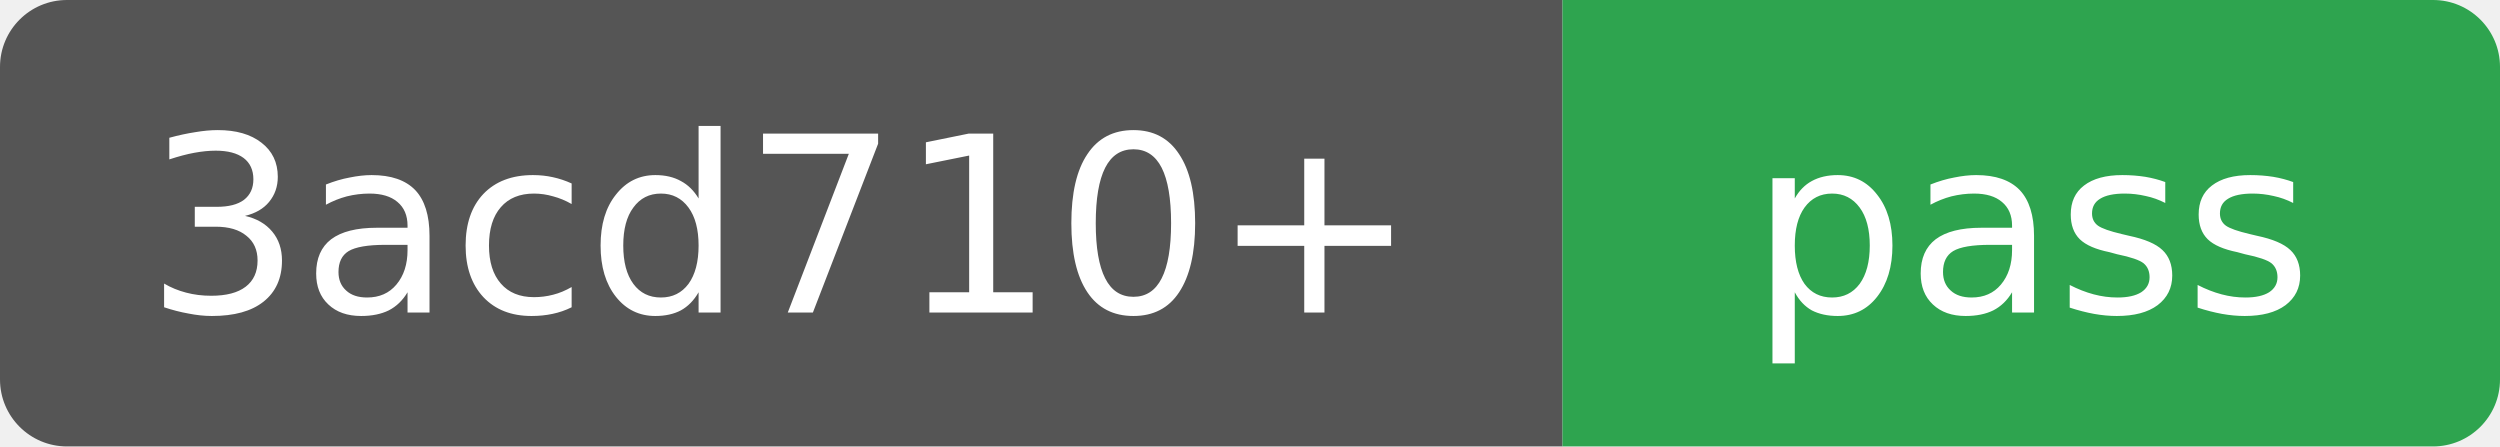
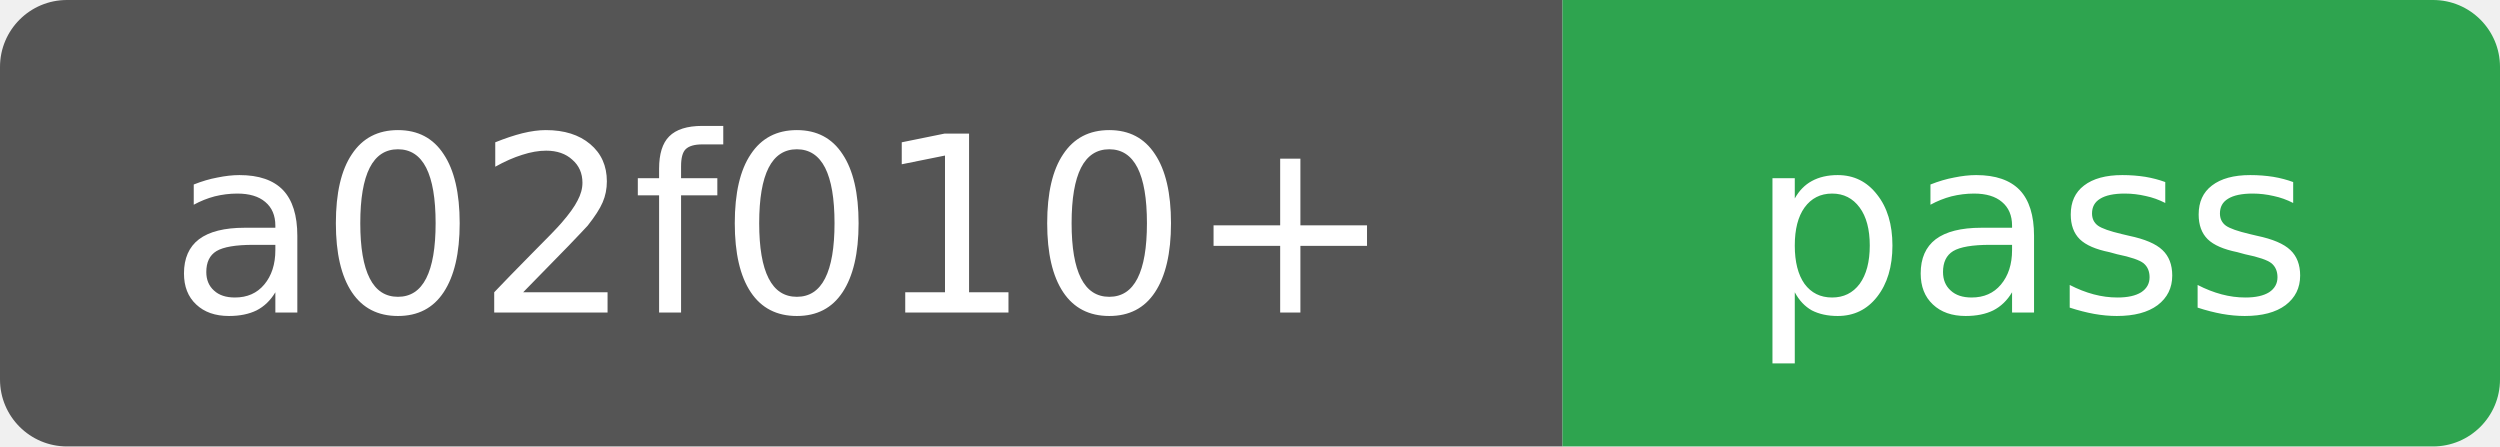
- <svg xmlns="http://www.w3.org/2000/svg" width="112" height="20" role="img" aria-label="3acd710+: pass">
+ <svg xmlns="http://www.w3.org/2000/svg" width="112" height="20" role="img" aria-label="a02f010+: pass">
  <clipPath id="r">
    <rect width="112" height="20" rx="3" fill="#fff" />
  </clipPath>
  <g clip-path="url(#r)">
    <rect width="70" height="20" fill="#555" />
    <rect x="70" width="42" height="20" fill="#2ea44f" />
  </g>
  <g fill="#fff" text-anchor="middle" font-family="Verdana,Geneva,DejaVu Sans,sans-serif" font-size="11">
-     <text x="35" y="14">3acd710+</text>
+     <text x="35" y="14">a02f010+</text>
    <text x="91" y="14">pass</text>
  </g>
</svg>
